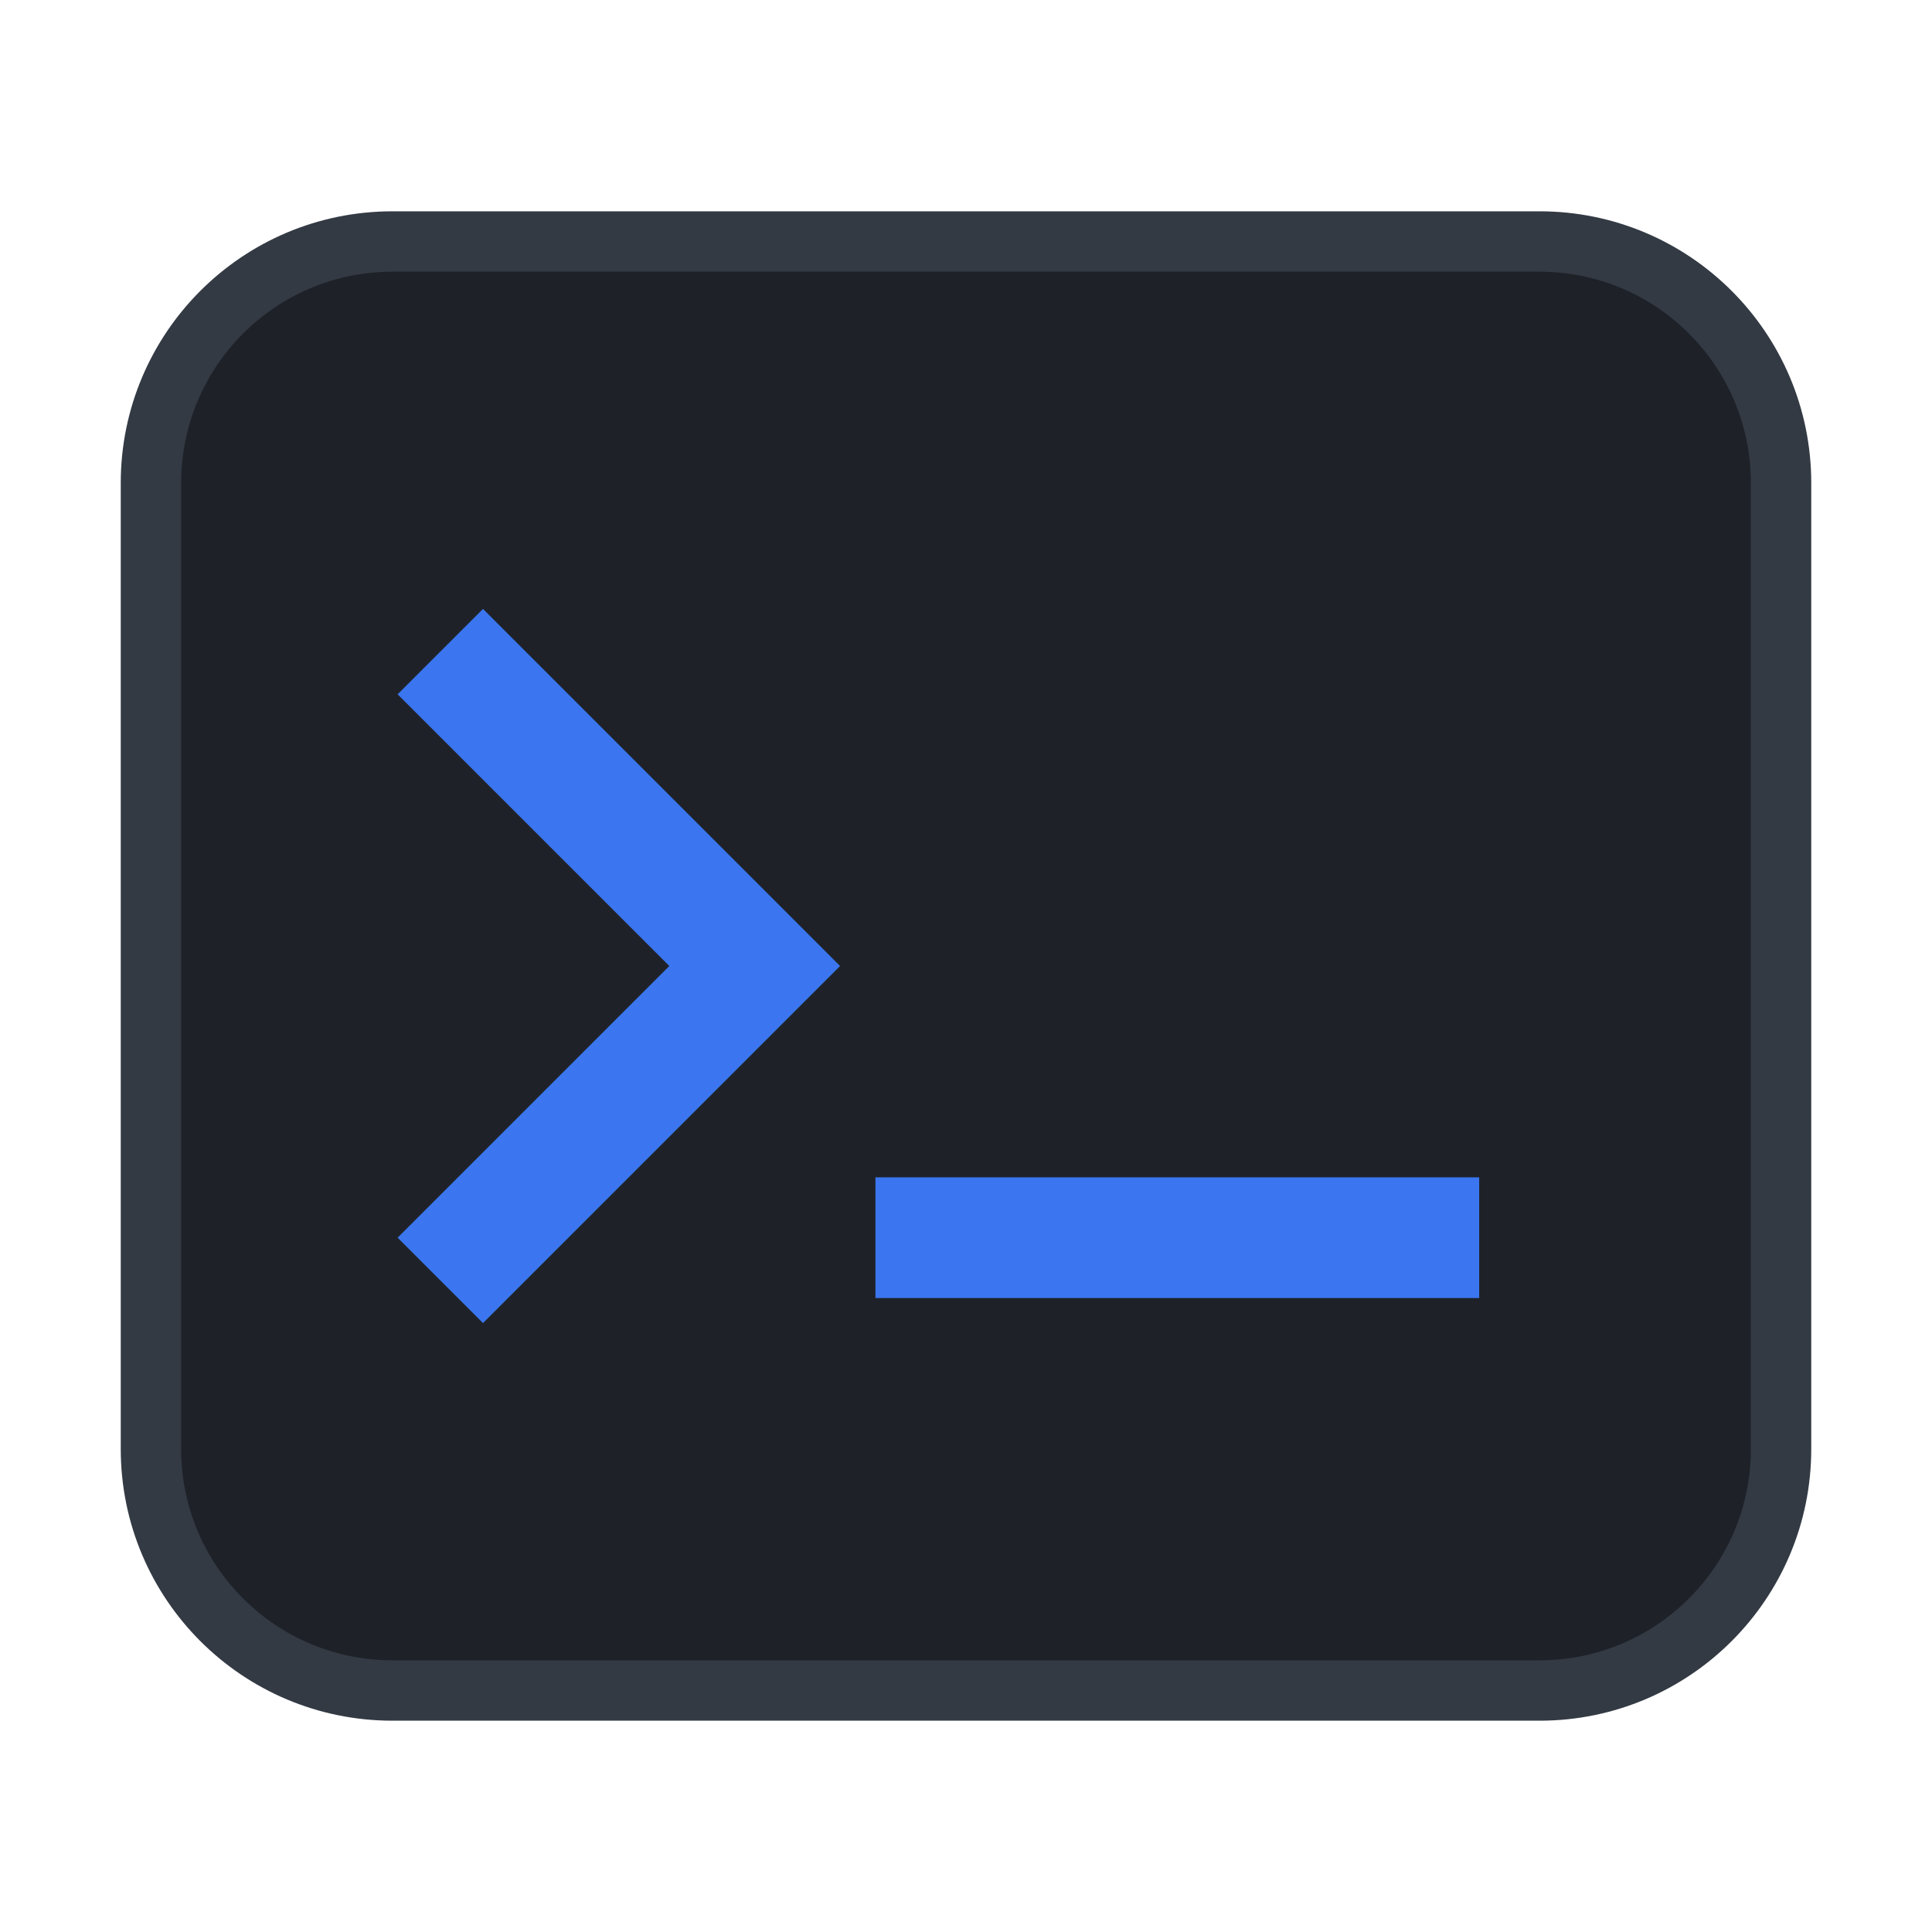
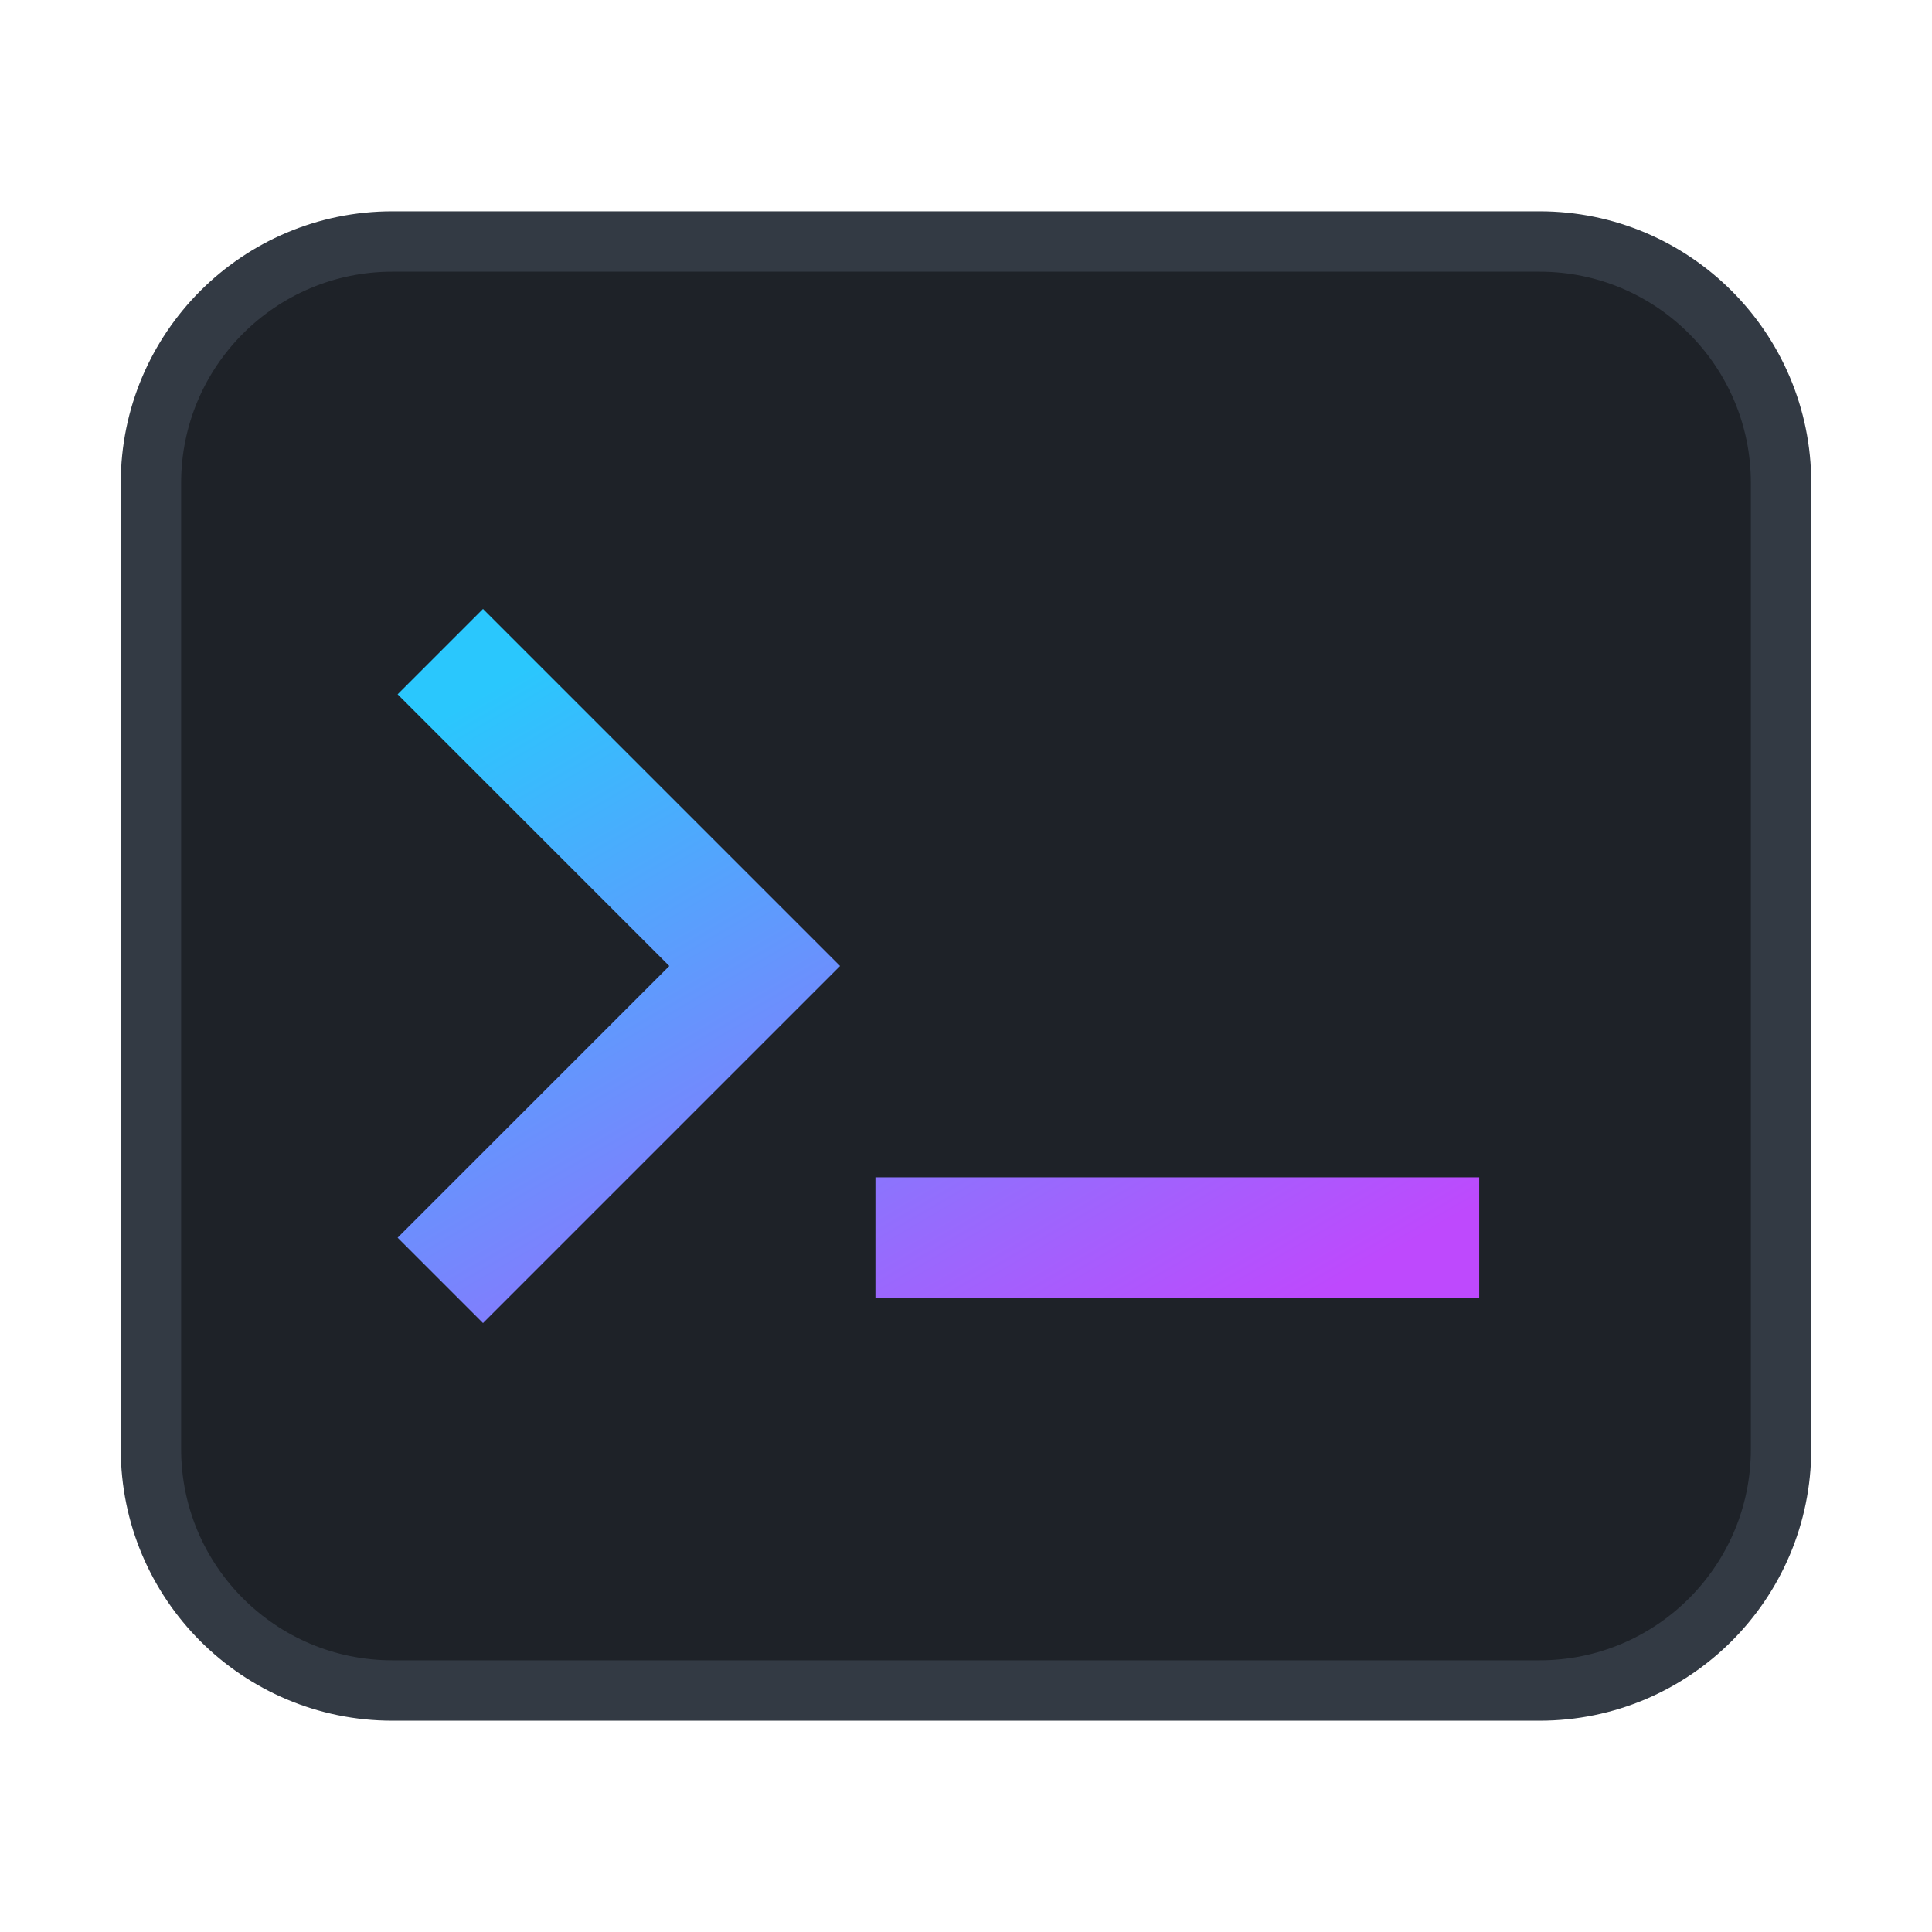
<svg xmlns="http://www.w3.org/2000/svg" width="64" height="64" viewBox="0 0 64 64">
+   <defs>
+     <linearGradient id="aurora" x1="0" y1="0" x2="1" y2="1">
+       <stop offset="0%" stop-color="#2AC7FD" />
+       <stop offset="100%" stop-color="#BE49FD" />
+     </linearGradient>
+   </defs>
  <rect x="5" y="8" width="54" height="48" rx="8" fill="#1E2228" stroke="#333A44" stroke-width="2" />
-   <path fill="none" stroke="#3B76F0" stroke-width="4" stroke-linecap="square" stroke-linejoin="miter" d="m16 23 9 9-9 9m15 0h16" />
+   <path fill="none" stroke="url(#aurora)" stroke-width="4" stroke-linecap="square" stroke-linejoin="miter" d="m16 23 9 9-9 9m15 0h16" />
</svg>
